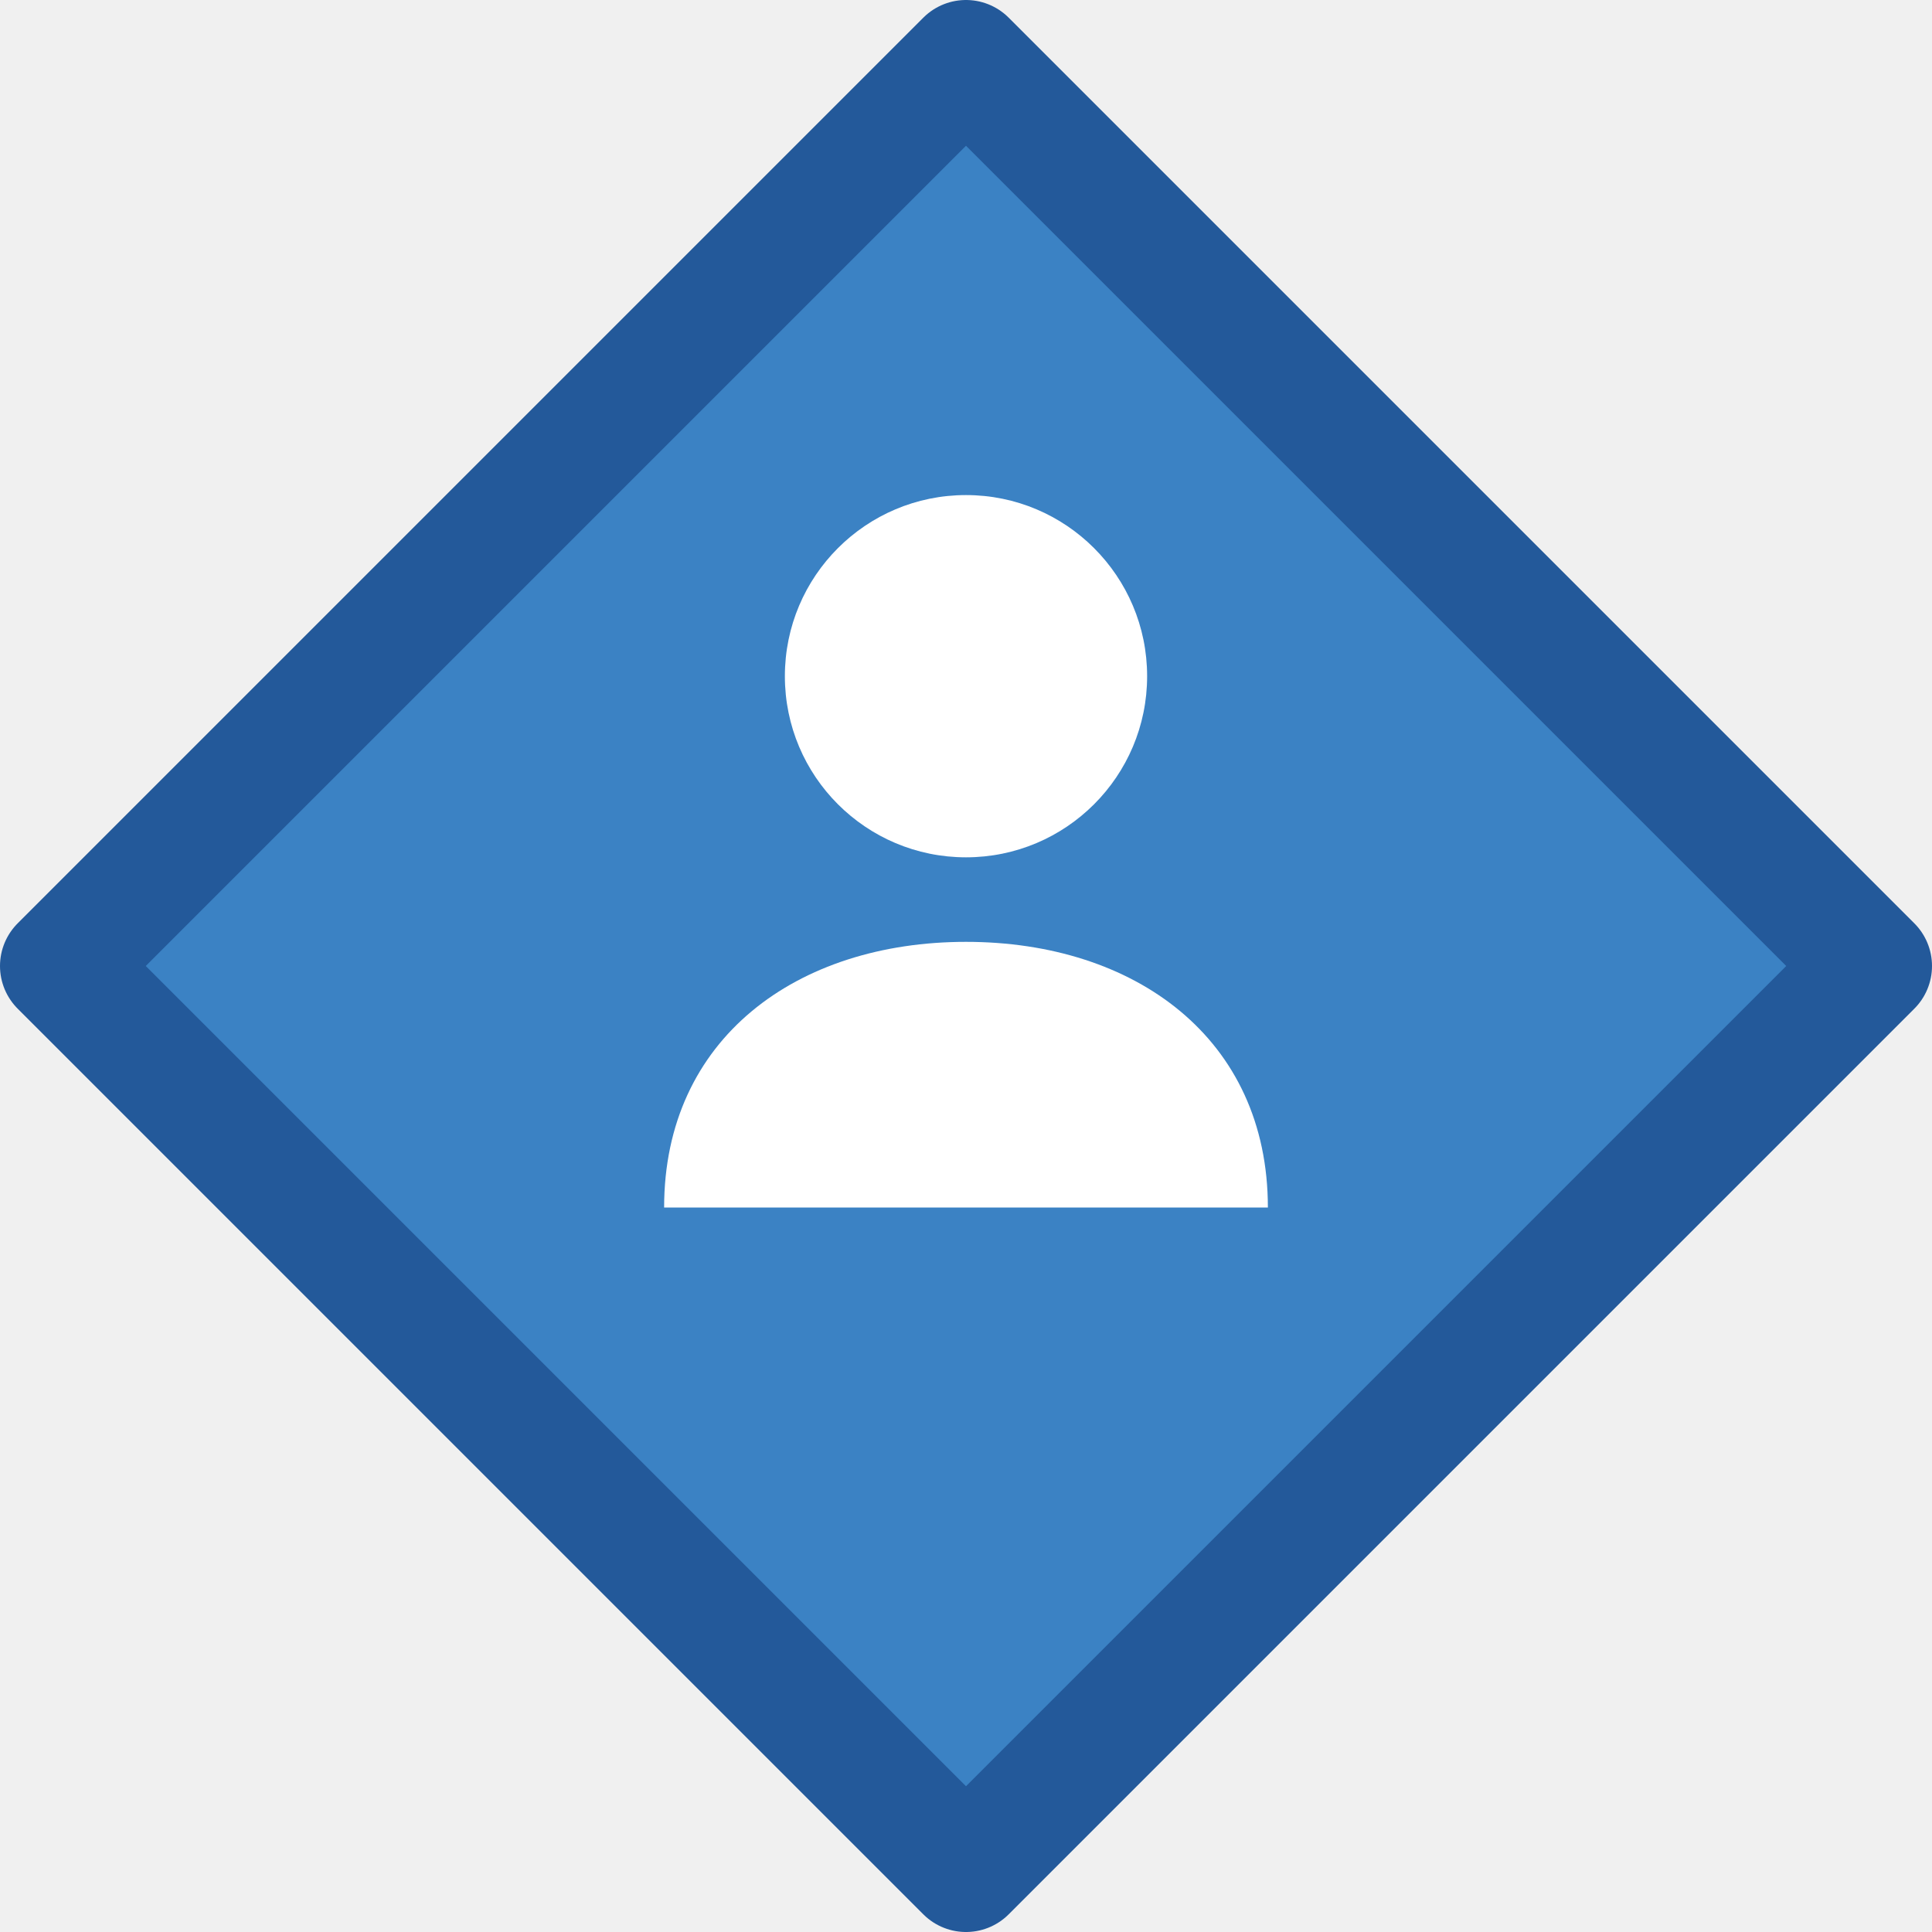
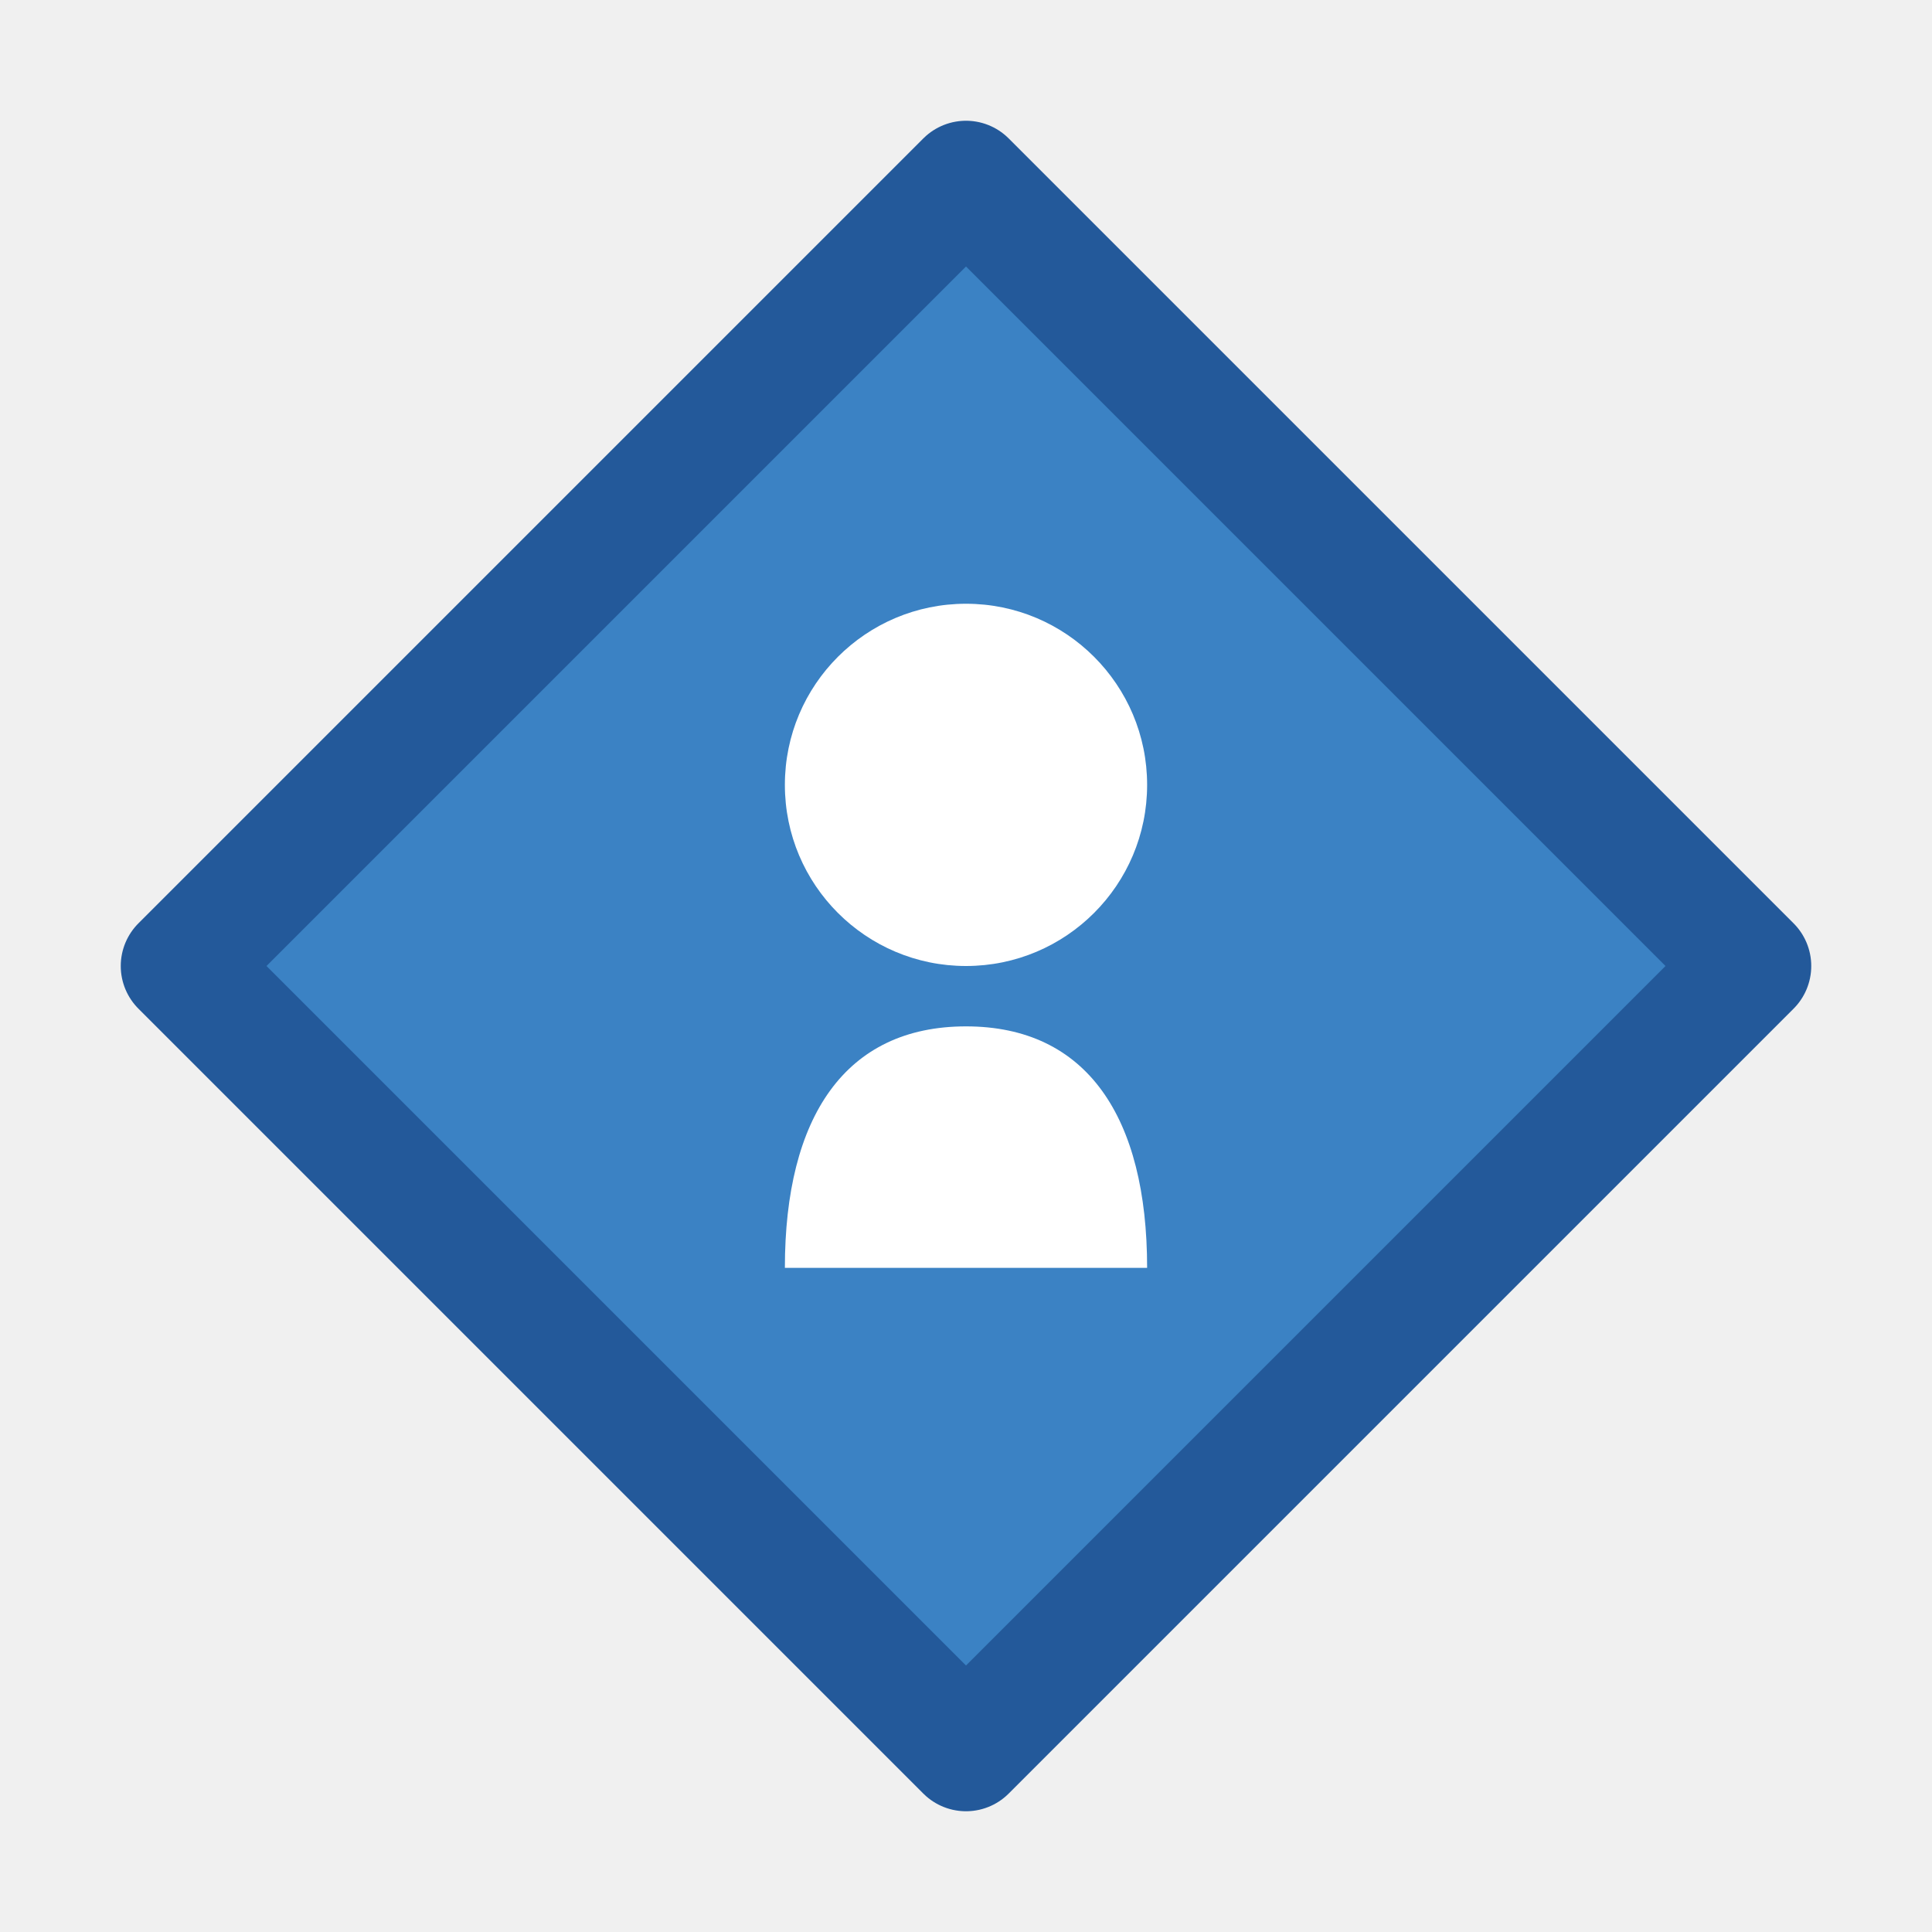
<svg xmlns="http://www.w3.org/2000/svg" width="32" height="32" viewBox="0 0 32 32">
-   <path d="M16 1l15 15-15 15L1 16z" fill="#3B82C4" stroke="#23599A" stroke-width="2" stroke-linejoin="round" />
-   <circle cx="16" cy="11.2" r="3" fill="#FFFFFF" />
-   <path d="M11 20c0-2.8 2.2-4.4 5-4.4s5 1.6 5 4.4z" fill="#FFFFFF" />
+   <path d="M16 3l13 13-13 13L3 16z" fill="#3B82C4" stroke="#23599A" stroke-width="2" stroke-linejoin="round" />
+   <circle cx="16" cy="13" r="3" fill="#FFFFFF" />
+   <path d="M13 21c0-2.5 1-4 3-4s3 1.5 3 4z" fill="#FFFFFF" />
</svg>
